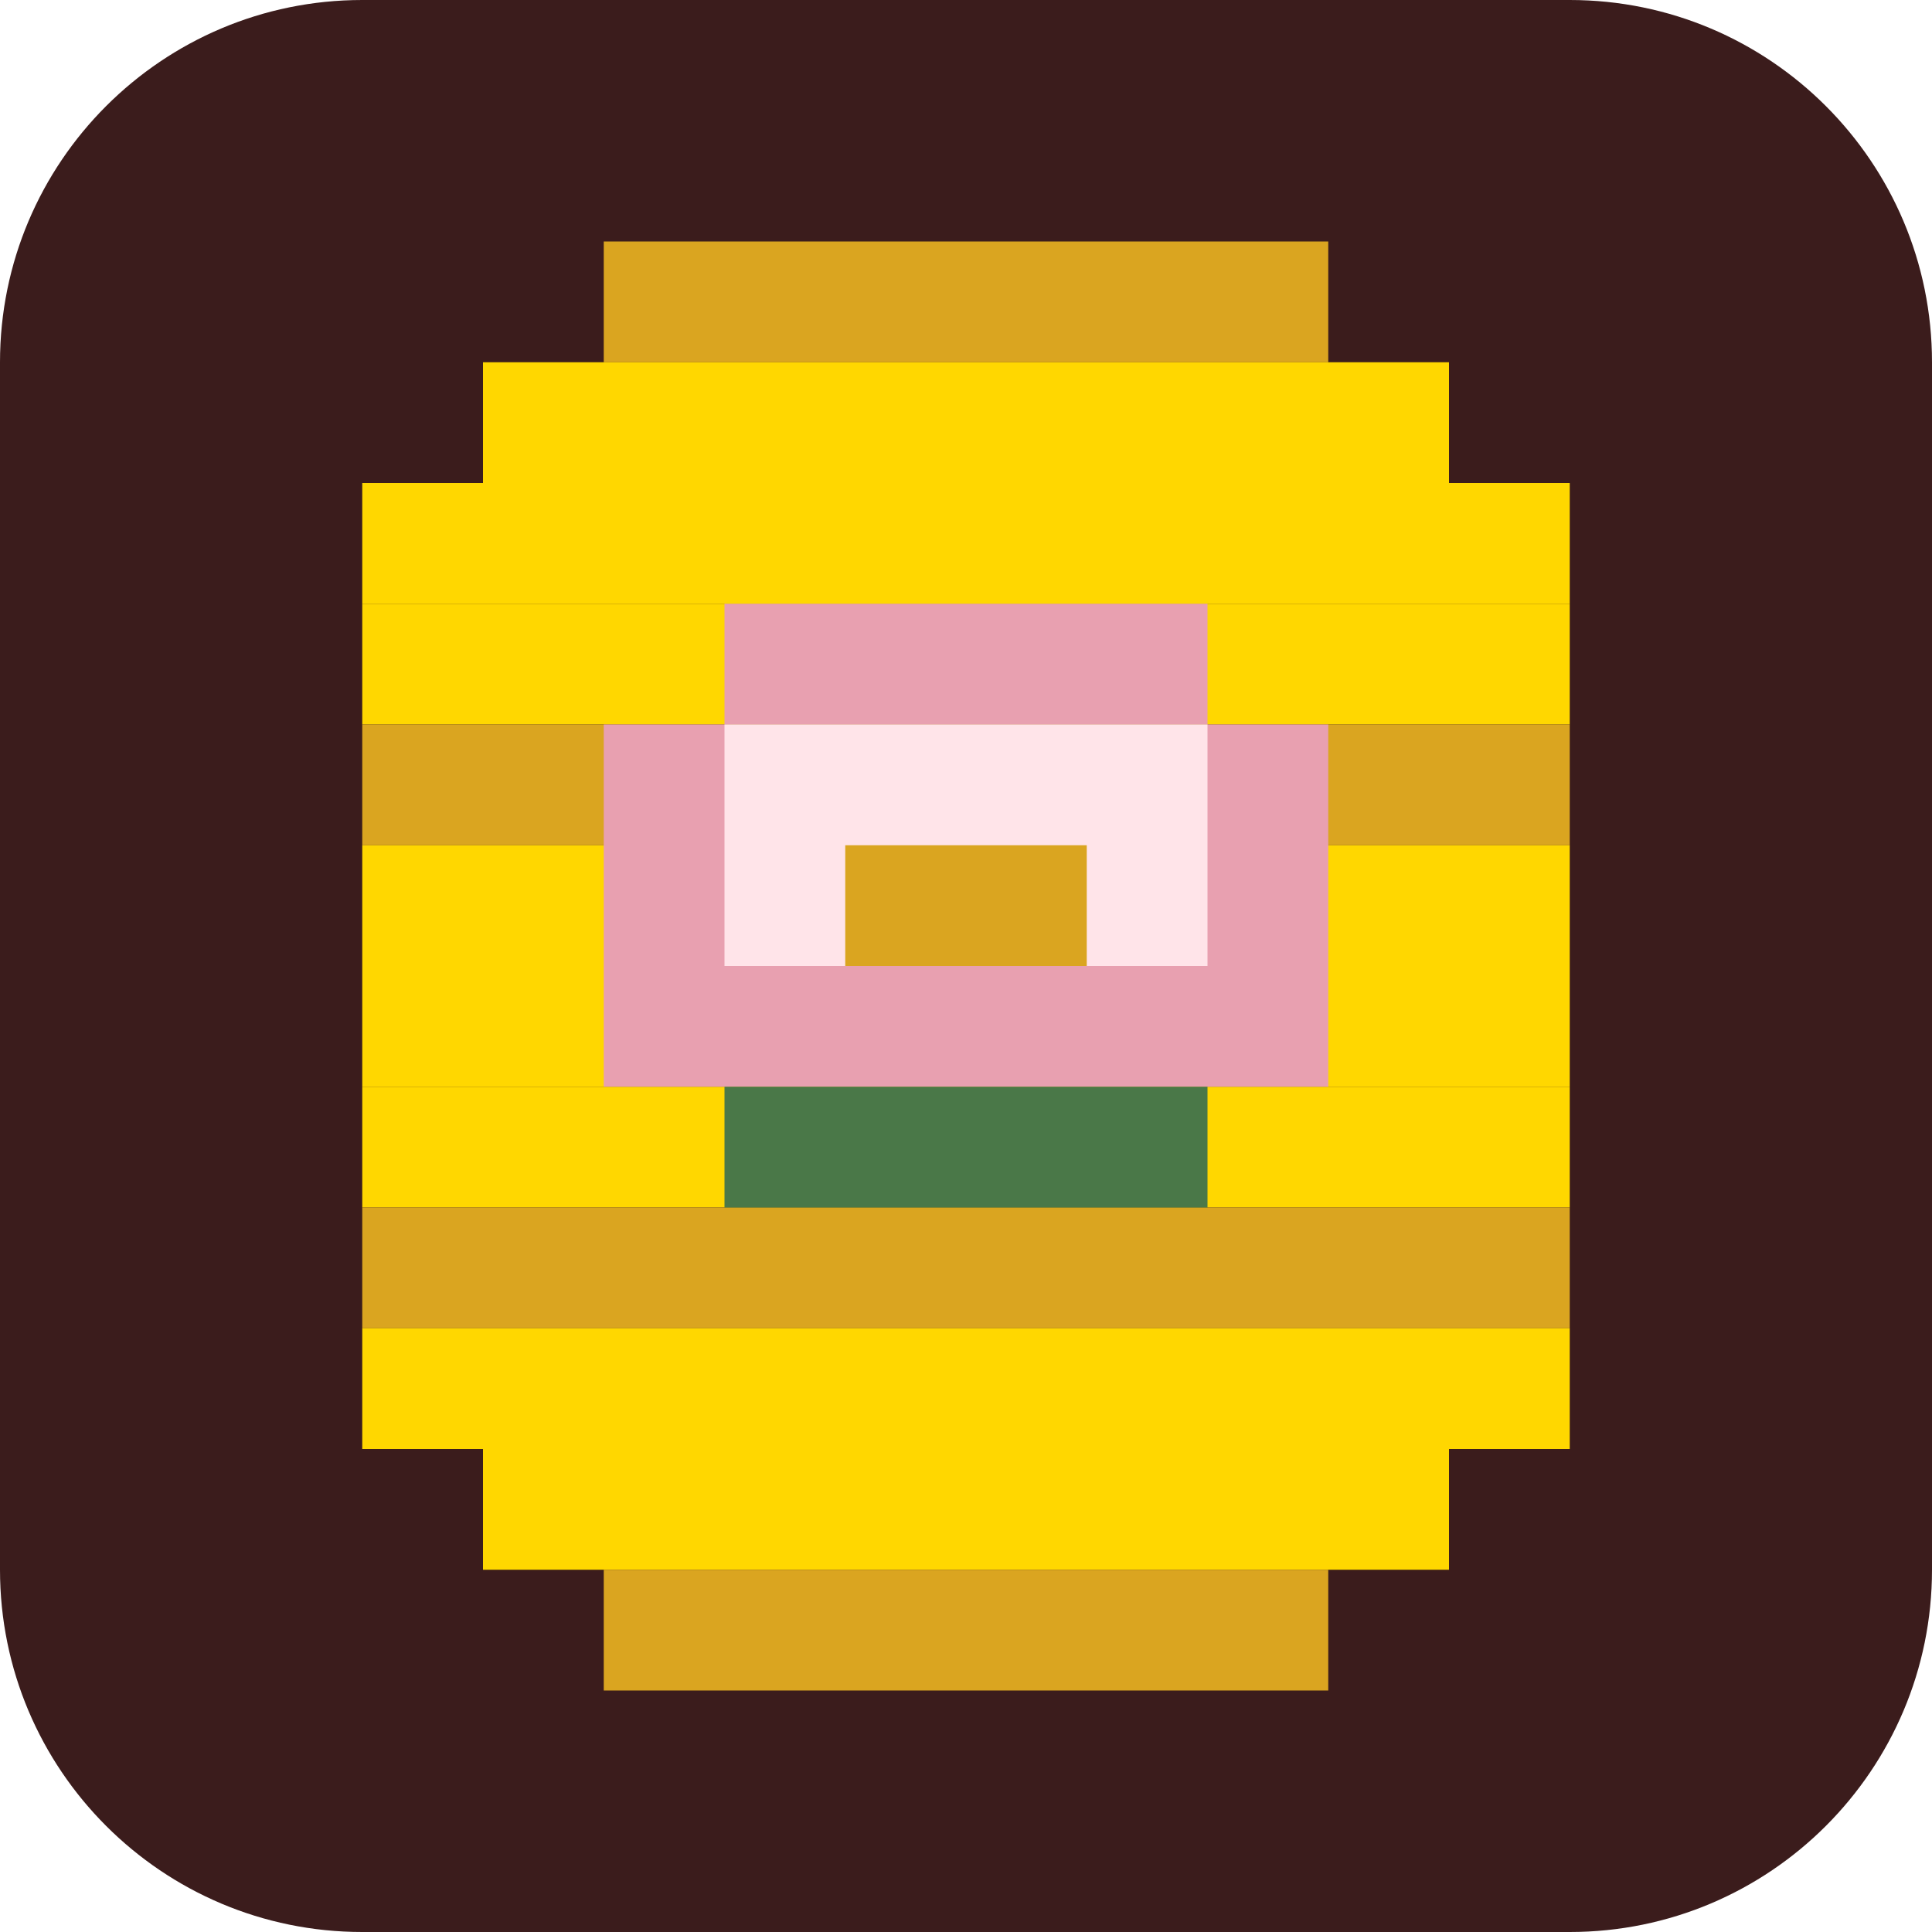
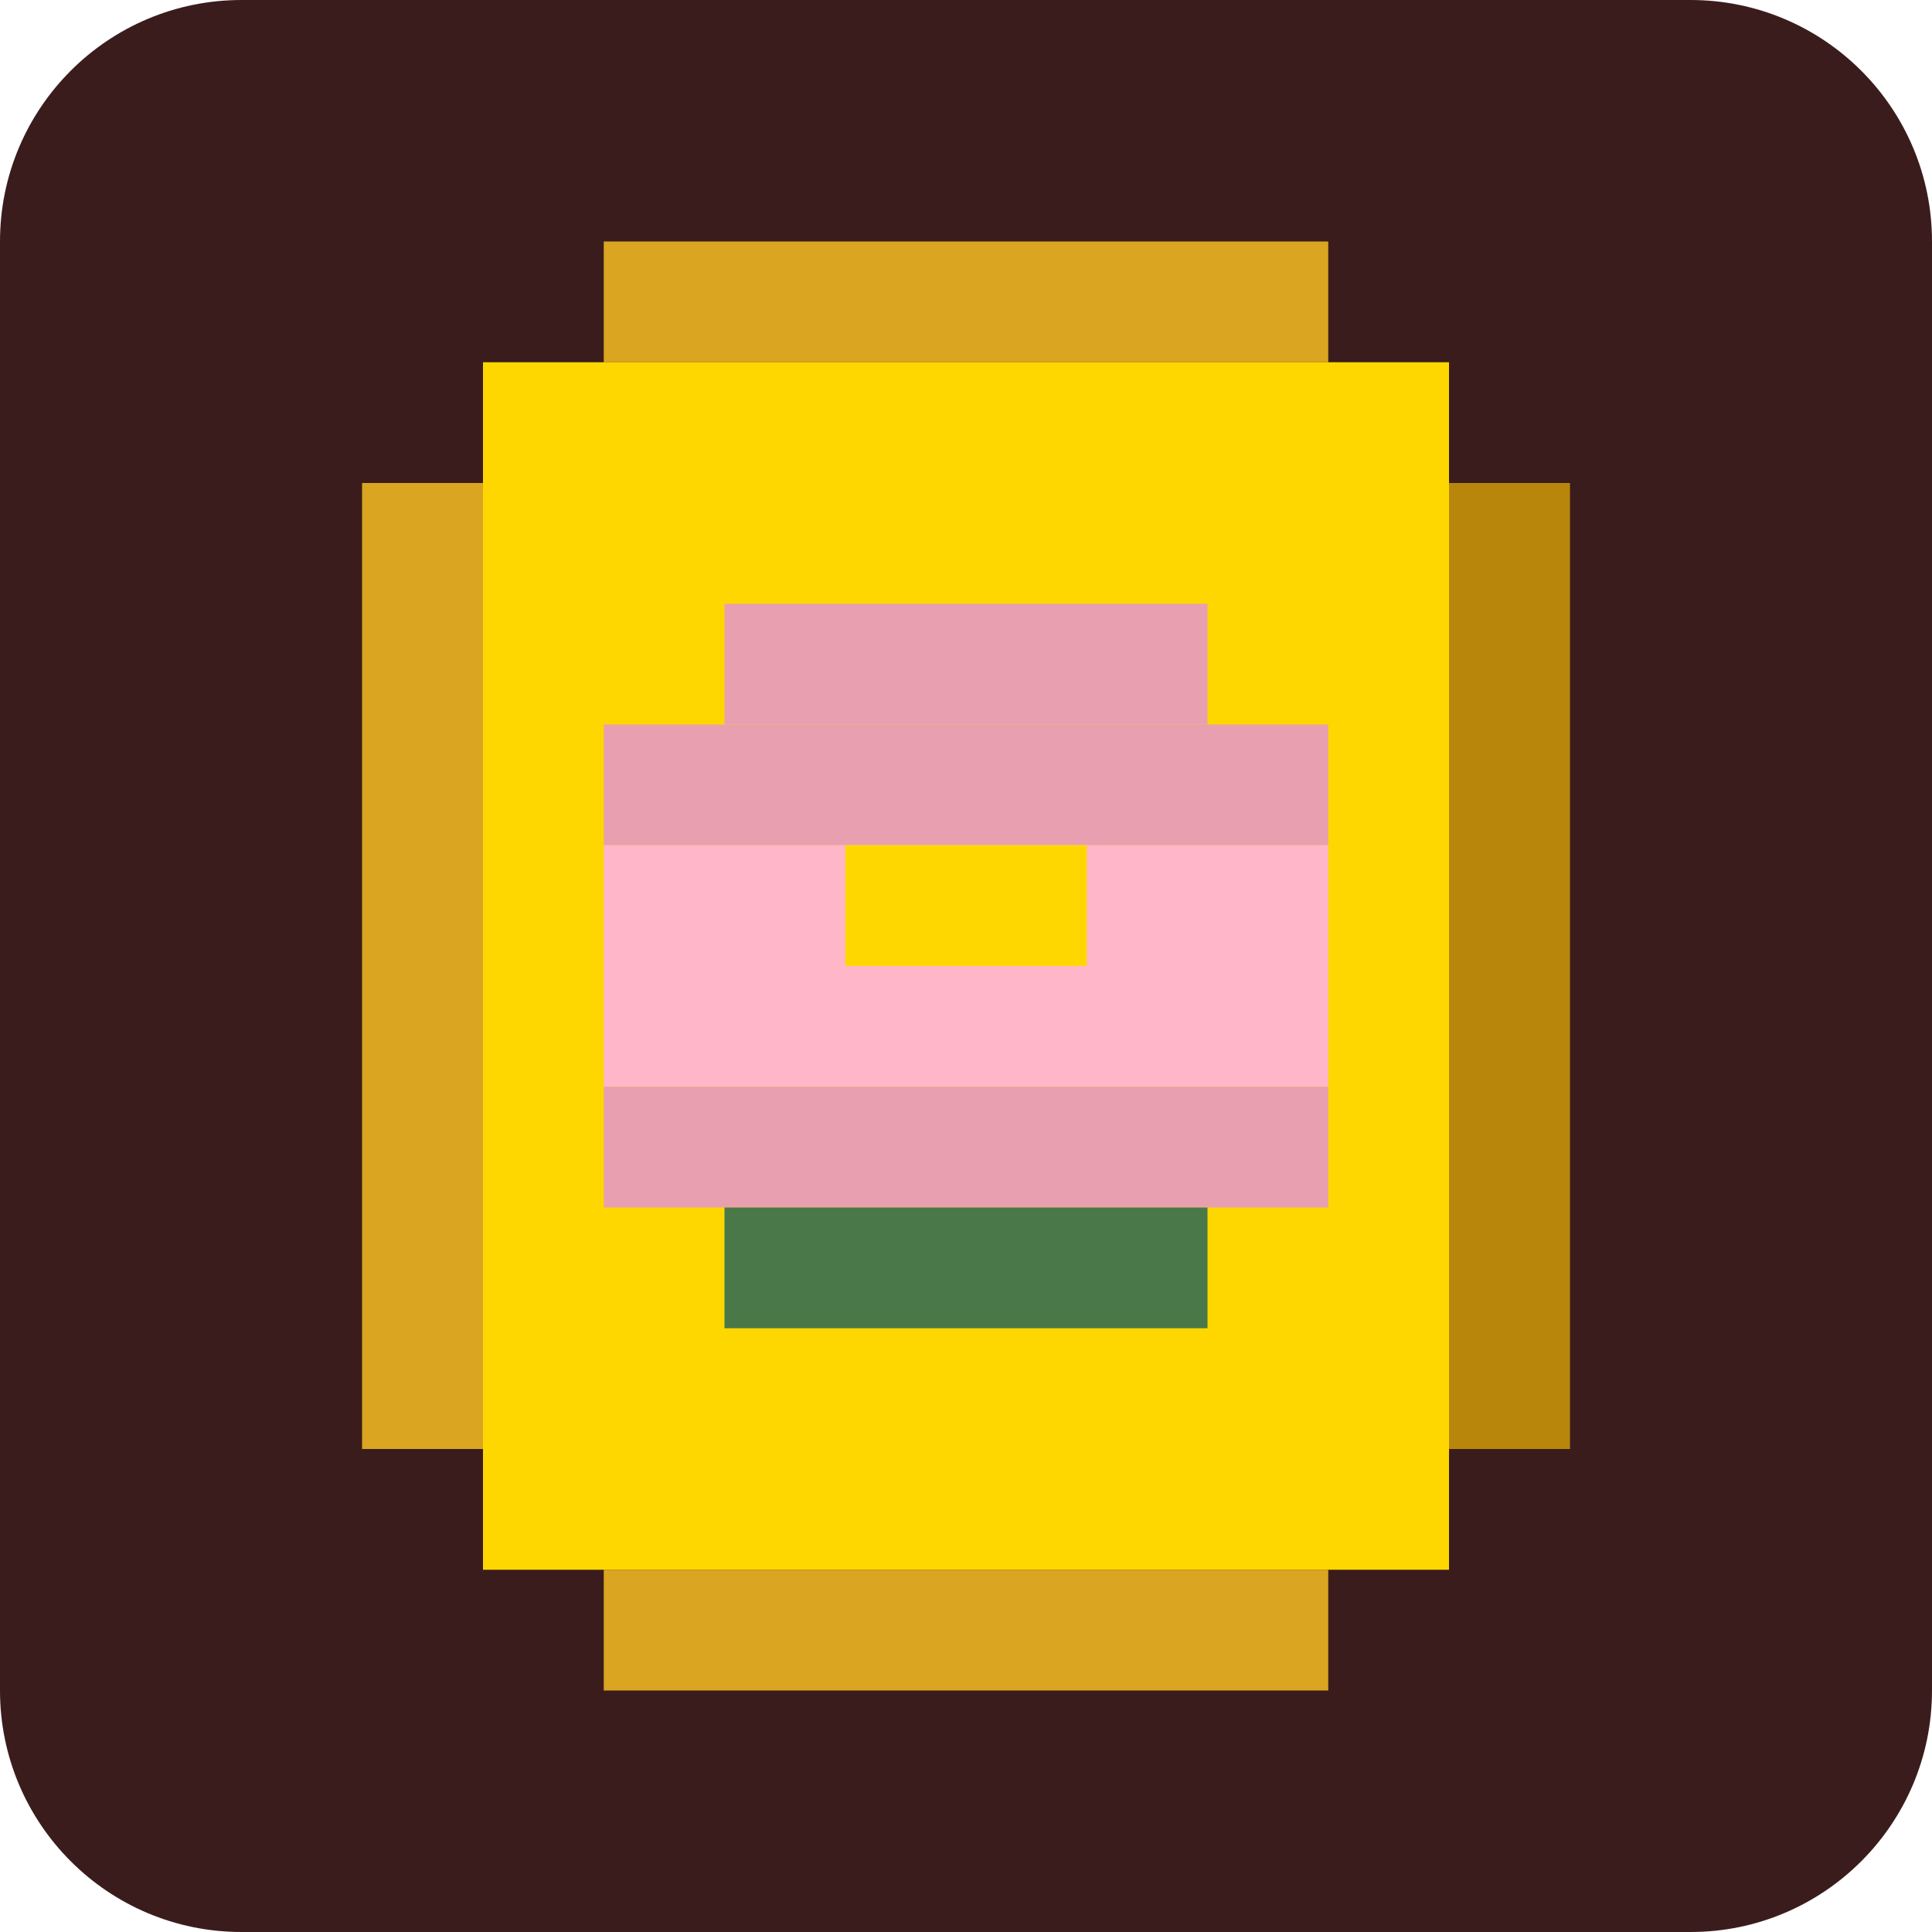
- <svg xmlns="http://www.w3.org/2000/svg" viewBox="0 0 16 16" width="512" height="512" style="image-rendering:pixelated">
-   <rect width="16" height="16" rx="3" fill="#3B1C1C" />
+ <svg xmlns="http://www.w3.org/2000/svg" width="512" height="512" viewBox="0 0 16 16">
+   <rect width="16" height="16" rx="2" fill="#3B1C1C" />
  <rect x="5" y="2" width="6" height="1" fill="#DAA520" />
  <rect x="4" y="3" width="8" height="1" fill="#FFD700" />
-   <rect x="3" y="4" width="10" height="1" fill="#FFD700" />
-   <rect x="3" y="5" width="10" height="1" fill="#FFD700" />
-   <rect x="3" y="6" width="10" height="1" fill="#DAA520" />
-   <rect x="3" y="7" width="10" height="1" fill="#FFD700" />
-   <rect x="3" y="8" width="10" height="1" fill="#FFD700" />
-   <rect x="3" y="9" width="10" height="1" fill="#FFD700" />
-   <rect x="3" y="10" width="10" height="1" fill="#DAA520" />
-   <rect x="3" y="11" width="10" height="1" fill="#FFD700" />
+   <rect x="3" y="4" width="10" height="8" fill="#FFD700" />
  <rect x="4" y="12" width="8" height="1" fill="#FFD700" />
  <rect x="5" y="13" width="6" height="1" fill="#DAA520" />
+   <rect x="3" y="4" width="1" height="8" fill="#DAA520" />
+   <rect x="12" y="4" width="1" height="8" fill="#B8860B" />
  <rect x="6" y="5" width="4" height="1" fill="#E8A0B0" />
-   <rect x="5" y="6" width="6" height="2" fill="#E8A0B0" />
-   <rect x="6" y="6" width="4" height="2" fill="#FFE4E9" />
-   <rect x="7" y="7" width="2" height="1" fill="#DAA520" />
-   <rect x="5" y="8" width="6" height="1" fill="#E8A0B0" />
-   <rect x="6" y="9" width="4" height="1" fill="#4A7848" />
+   <rect x="5" y="6" width="6" height="1" fill="#E8A0B0" />
+   <rect x="5" y="7" width="6" height="2" fill="#FFB6C8" />
+   <rect x="7" y="7" width="2" height="1" fill="#FFD700" />
+   <rect x="5" y="9" width="6" height="1" fill="#E8A0B0" />
+   <rect x="6" y="10" width="4" height="1" fill="#4A7848" />
</svg>
